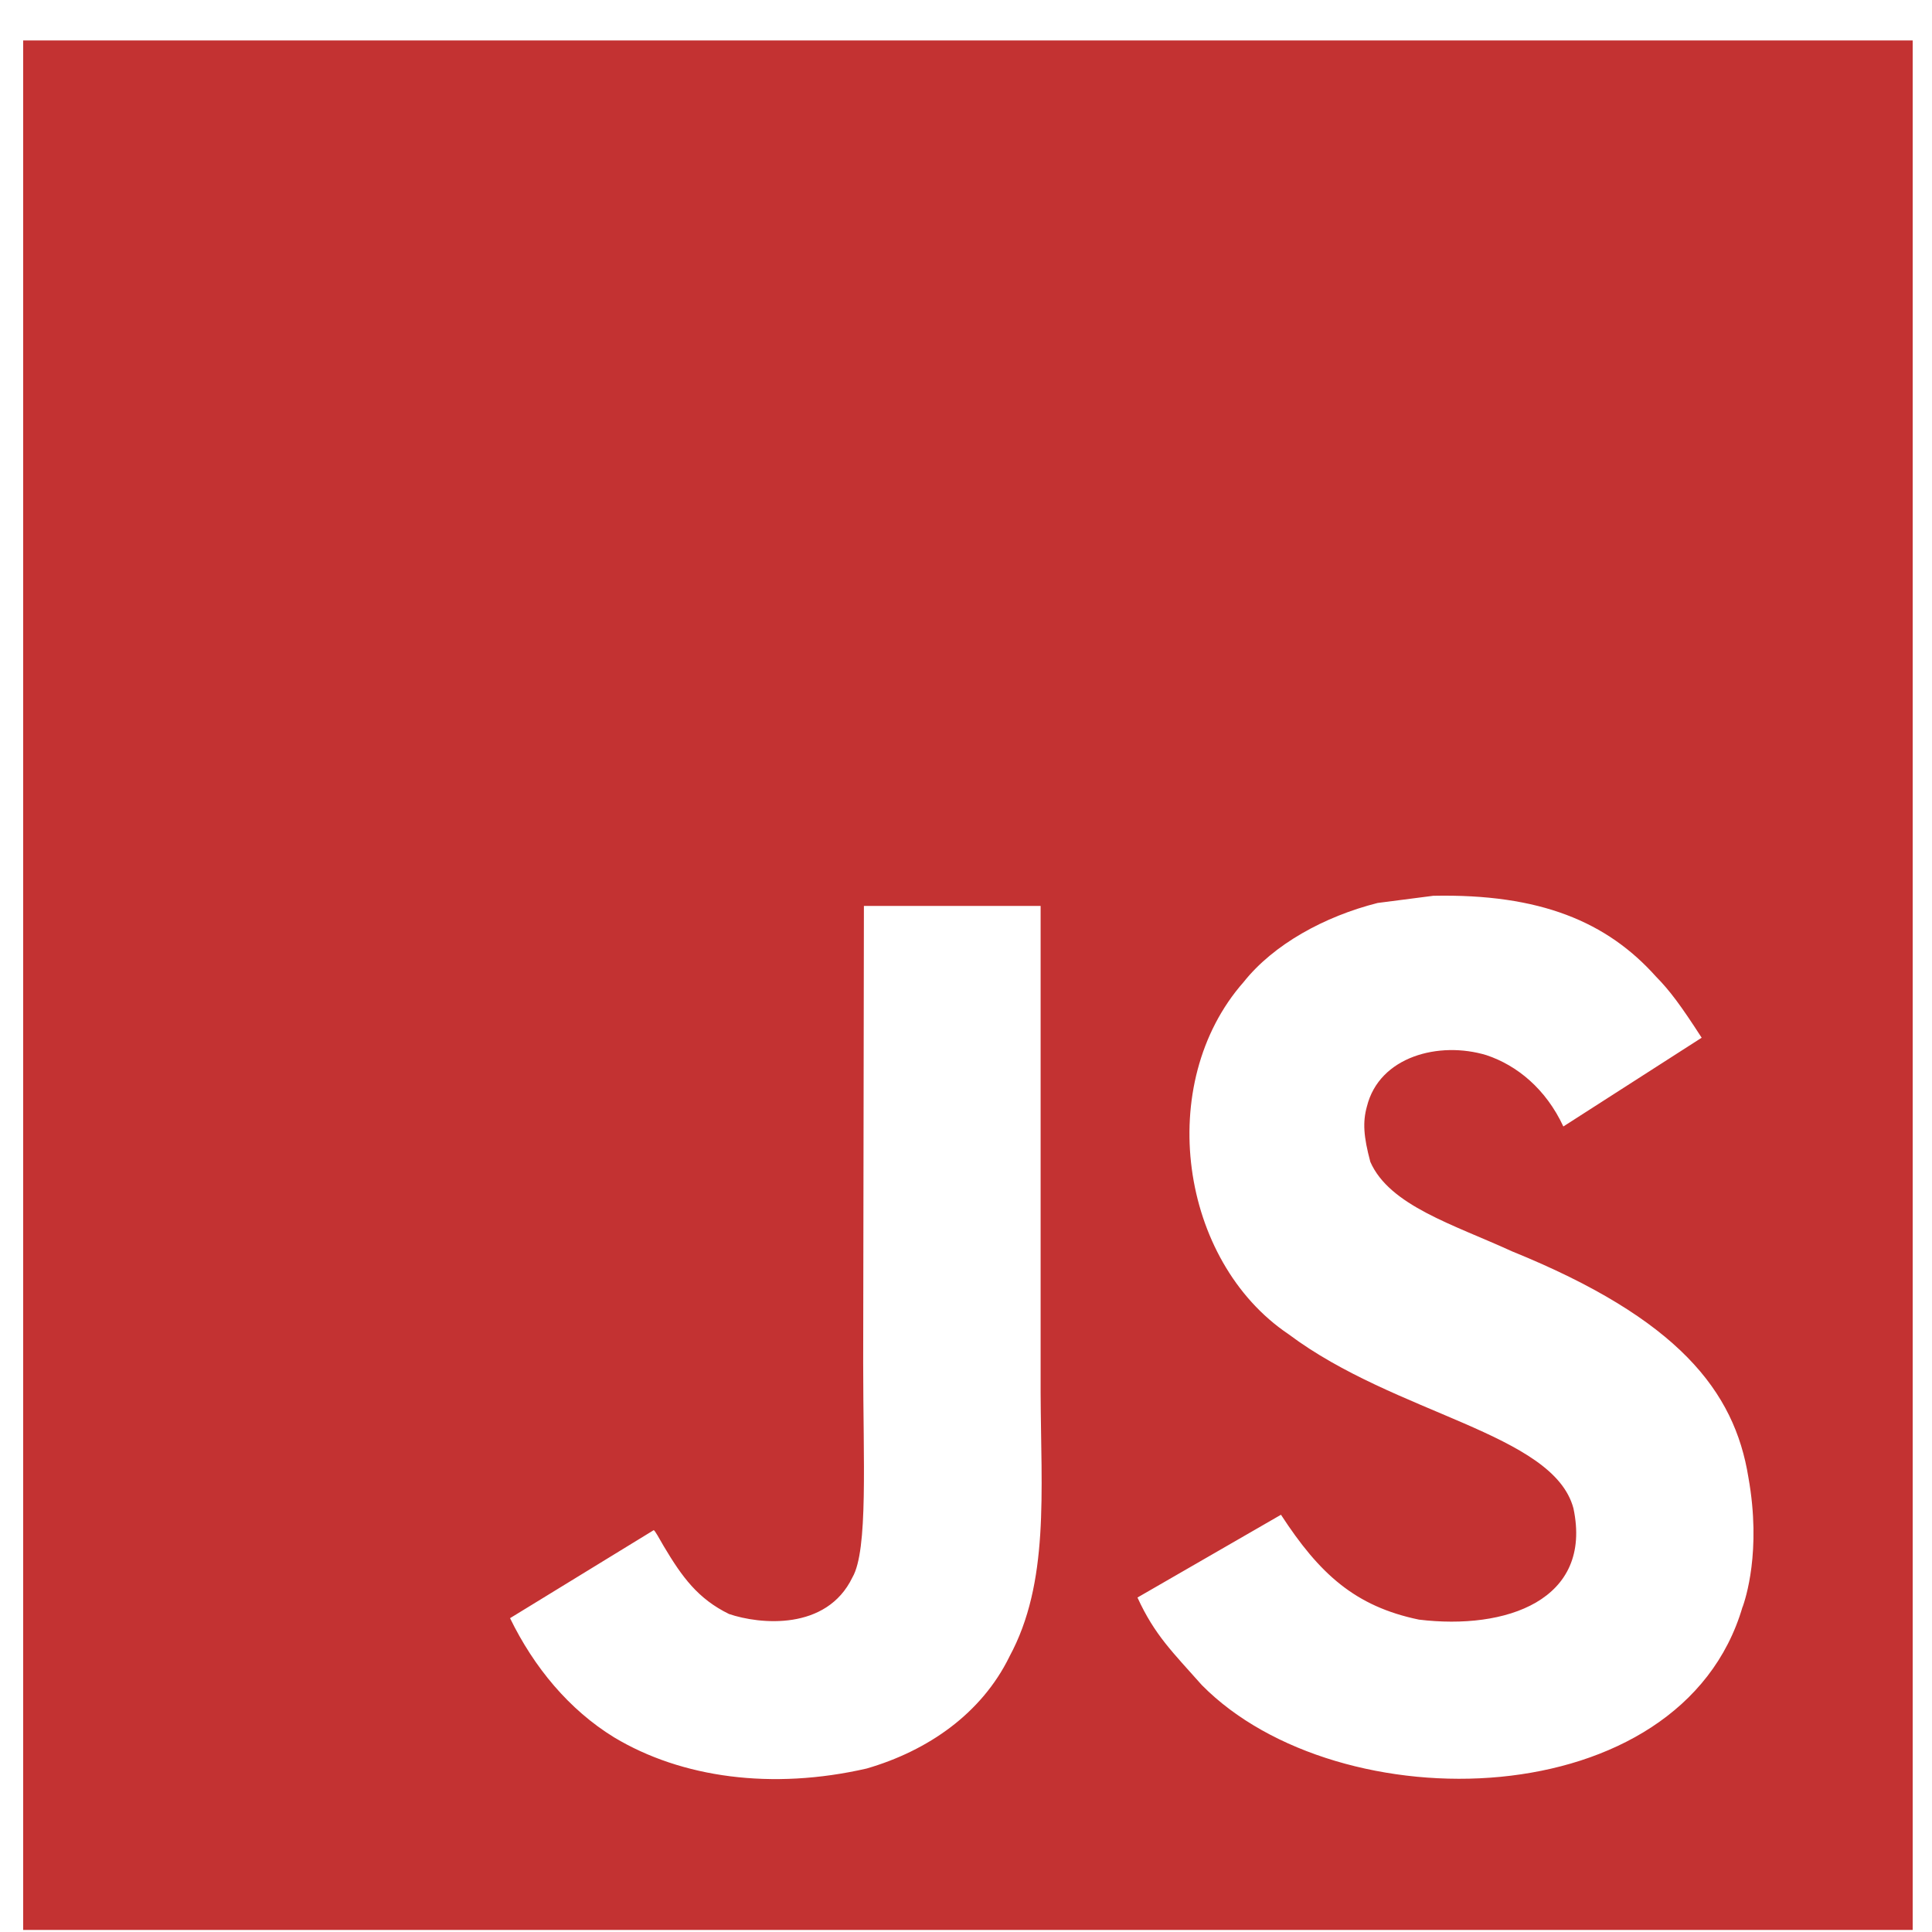
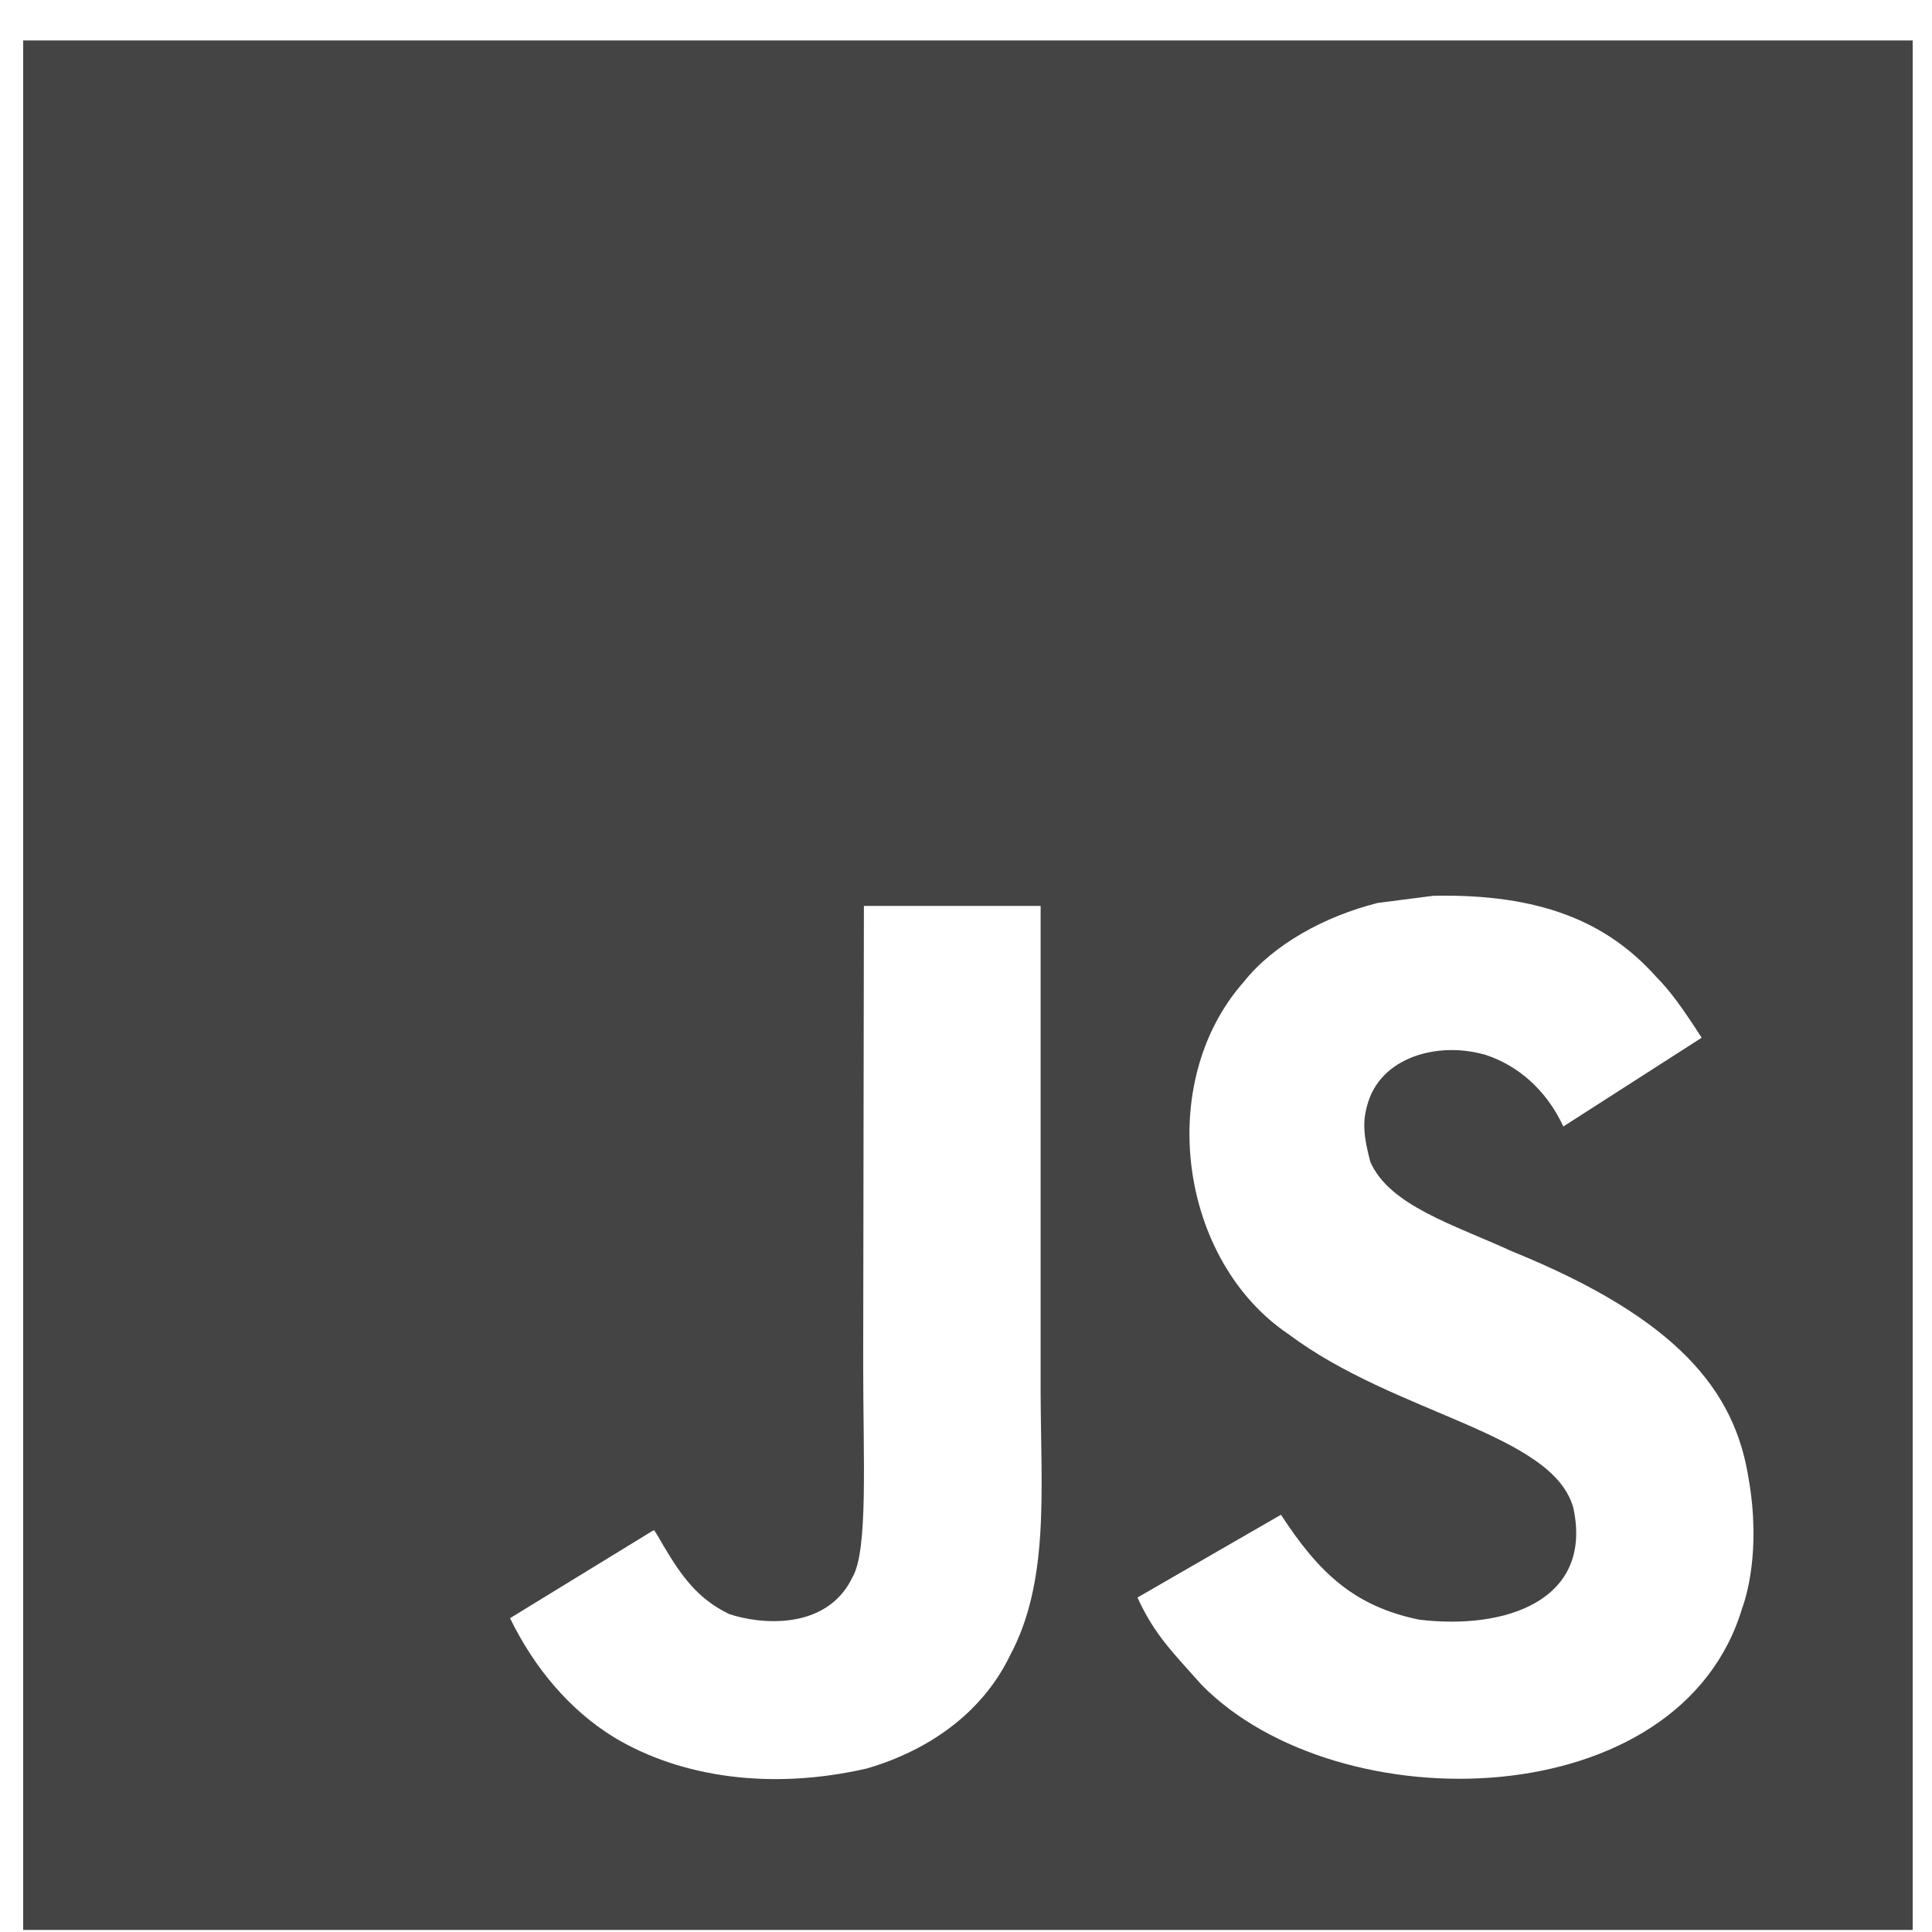
<svg xmlns="http://www.w3.org/2000/svg" width="32" height="32">
-   <path fill="#c33232" d="M.384.67v31.296H31.68V.67H.384zm16.334 26.772c-.461.937-1.342 1.553-2.362 1.85-1.568.36-3.067.155-4.183-.515-.747-.458-1.33-1.163-1.725-1.975l2.38-1.458c.021.009.083.122.167.268.303.509.565.869 1.08 1.121.506.172 1.615.283 2.044-.607.262-.452.178-1.936.178-3.545l.012-7.576h2.927v8.067c.006 1.645.149 3.14-.518 4.369zm12.144-.827c-1.017 3.481-6.691 3.594-8.957 1.294-.479-.541-.779-.824-1.065-1.449l2.377-1.371c.637.979 1.226 1.517 2.285 1.737 1.437.175 2.883-.318 2.559-1.844-.333-1.247-2.942-1.55-4.718-2.883-1.803-1.211-2.225-4.153-.744-5.834.494-.622 1.336-1.086 2.219-1.309l.922-.119c1.77-.036 2.877.431 3.689 1.339.226.229.41.476.756 1.012l-2.291 1.47c-.289-.622-.767-1.012-1.273-1.181-.785-.238-1.776.021-1.981.851-.071.256-.056.494.057.916.318.726 1.386 1.041 2.344 1.481 2.758 1.119 3.689 2.317 3.918 3.745.22 1.229-.054 2.026-.095 2.145z" />
+   <path fill="#444" d="M.384.67v31.296H31.68V.67H.384zm16.334 26.772c-.461.937-1.342 1.553-2.362 1.85-1.568.36-3.067.155-4.183-.515-.747-.458-1.33-1.163-1.725-1.975l2.38-1.458c.021.009.083.122.167.268.303.509.565.869 1.08 1.121.506.172 1.615.283 2.044-.607.262-.452.178-1.936.178-3.545l.012-7.576h2.927v8.067c.006 1.645.149 3.14-.518 4.369zm12.144-.827c-1.017 3.481-6.691 3.594-8.957 1.294-.479-.541-.779-.824-1.065-1.449l2.377-1.371c.637.979 1.226 1.517 2.285 1.737 1.437.175 2.883-.318 2.559-1.844-.333-1.247-2.942-1.55-4.718-2.883-1.803-1.211-2.225-4.153-.744-5.834.494-.622 1.336-1.086 2.219-1.309l.922-.119c1.77-.036 2.877.431 3.689 1.339.226.229.41.476.756 1.012l-2.291 1.47c-.289-.622-.767-1.012-1.273-1.181-.785-.238-1.776.021-1.981.851-.071.256-.056.494.057.916.318.726 1.386 1.041 2.344 1.481 2.758 1.119 3.689 2.317 3.918 3.745.22 1.229-.054 2.026-.095 2.145z" />
</svg>
